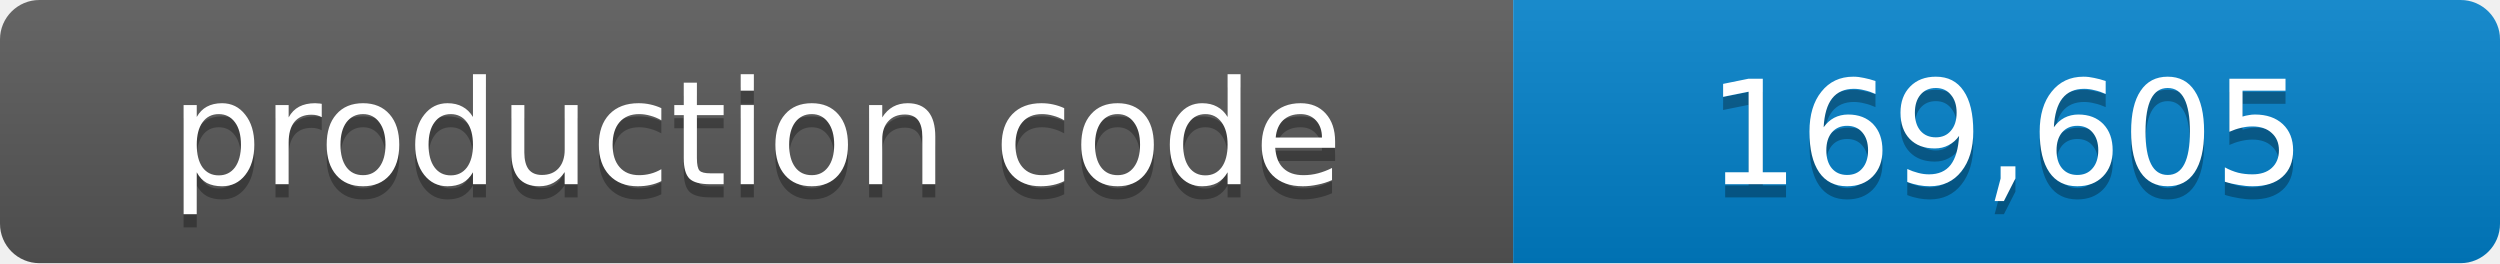
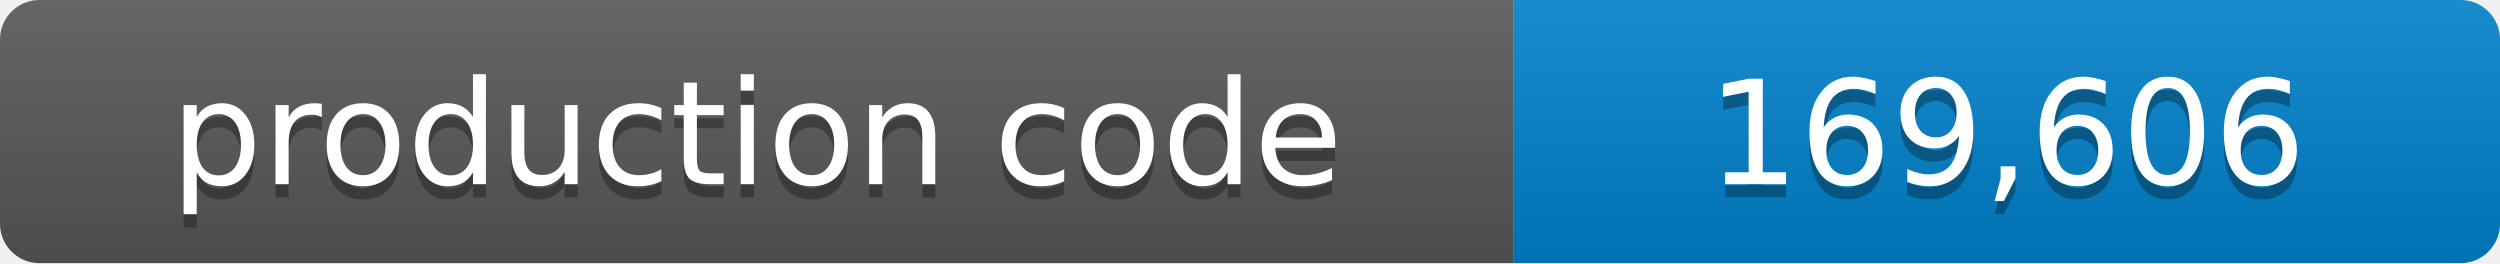
- <svg xmlns="http://www.w3.org/2000/svg" width="190" height="20" role="img" aria-label="production code: 169,605 lines">
+ <svg xmlns="http://www.w3.org/2000/svg" width="190" height="20" role="img" aria-label="production code: 169,606 lines">
  <linearGradient id="shade" x2="0" y2="100%">
    <stop offset="0" stop-color="#fff" stop-opacity=".1" />
    <stop offset="1" stop-opacity=".1" />
  </linearGradient>
  <clipPath id="round">
    <rect width="190" height="20" rx="3" />
  </clipPath>
  <g clip-path="url(#round)">
    <path fill="#555" d="M0 0h115v20H0z" />
    <path fill="#007ec6" d="M115 0h75v20h-75z" />
    <path fill="url(#shade)" d="M0 0h190v20H0z" />
  </g>
  <g fill="#fff" text-anchor="middle" font-family="Verdana,Geneva,DejaVu Sans,sans-serif" font-size="11">
    <text x="57.5" y="15" fill="#010101" fill-opacity=".3">production code</text>
    <text x="57.5" y="14">production code</text>
-     <text x="152.5" y="15" fill="#010101" fill-opacity=".3">169,605</text>
-     <text x="152.5" y="14">169,605</text>
+     <text x="152.5" y="15" fill="#010101" fill-opacity=".3">169,606</text>
+     <text x="152.5" y="14">169,606</text>
  </g>
</svg>
